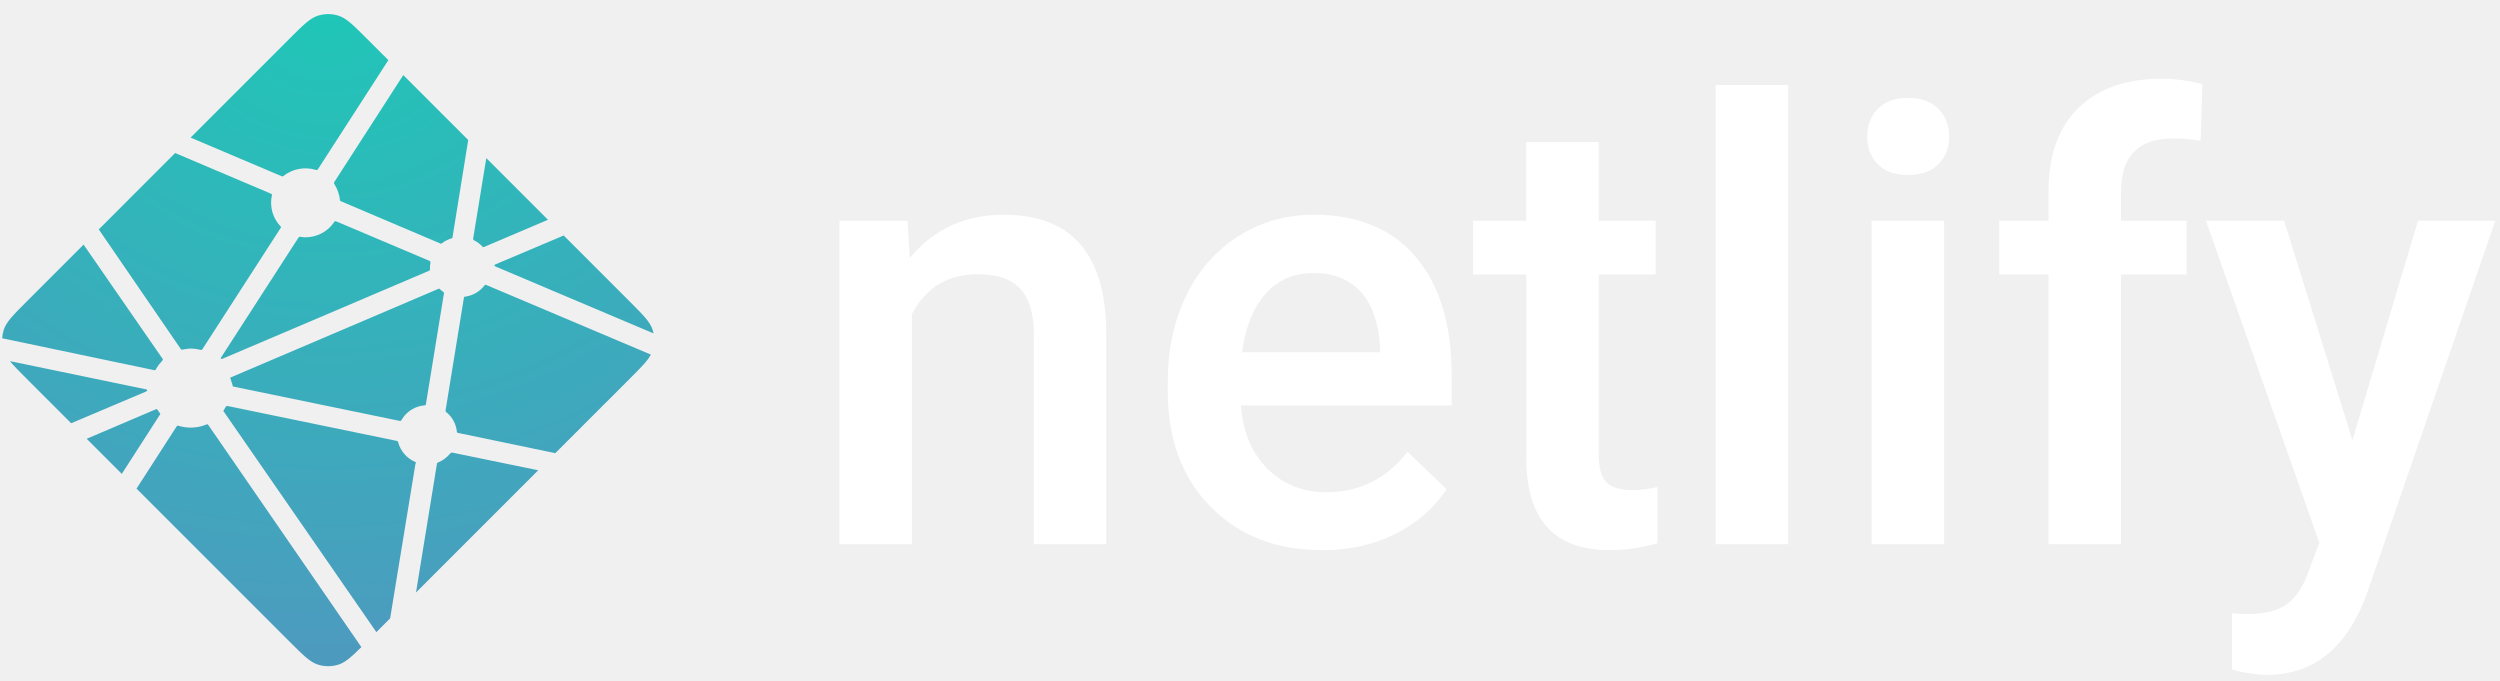
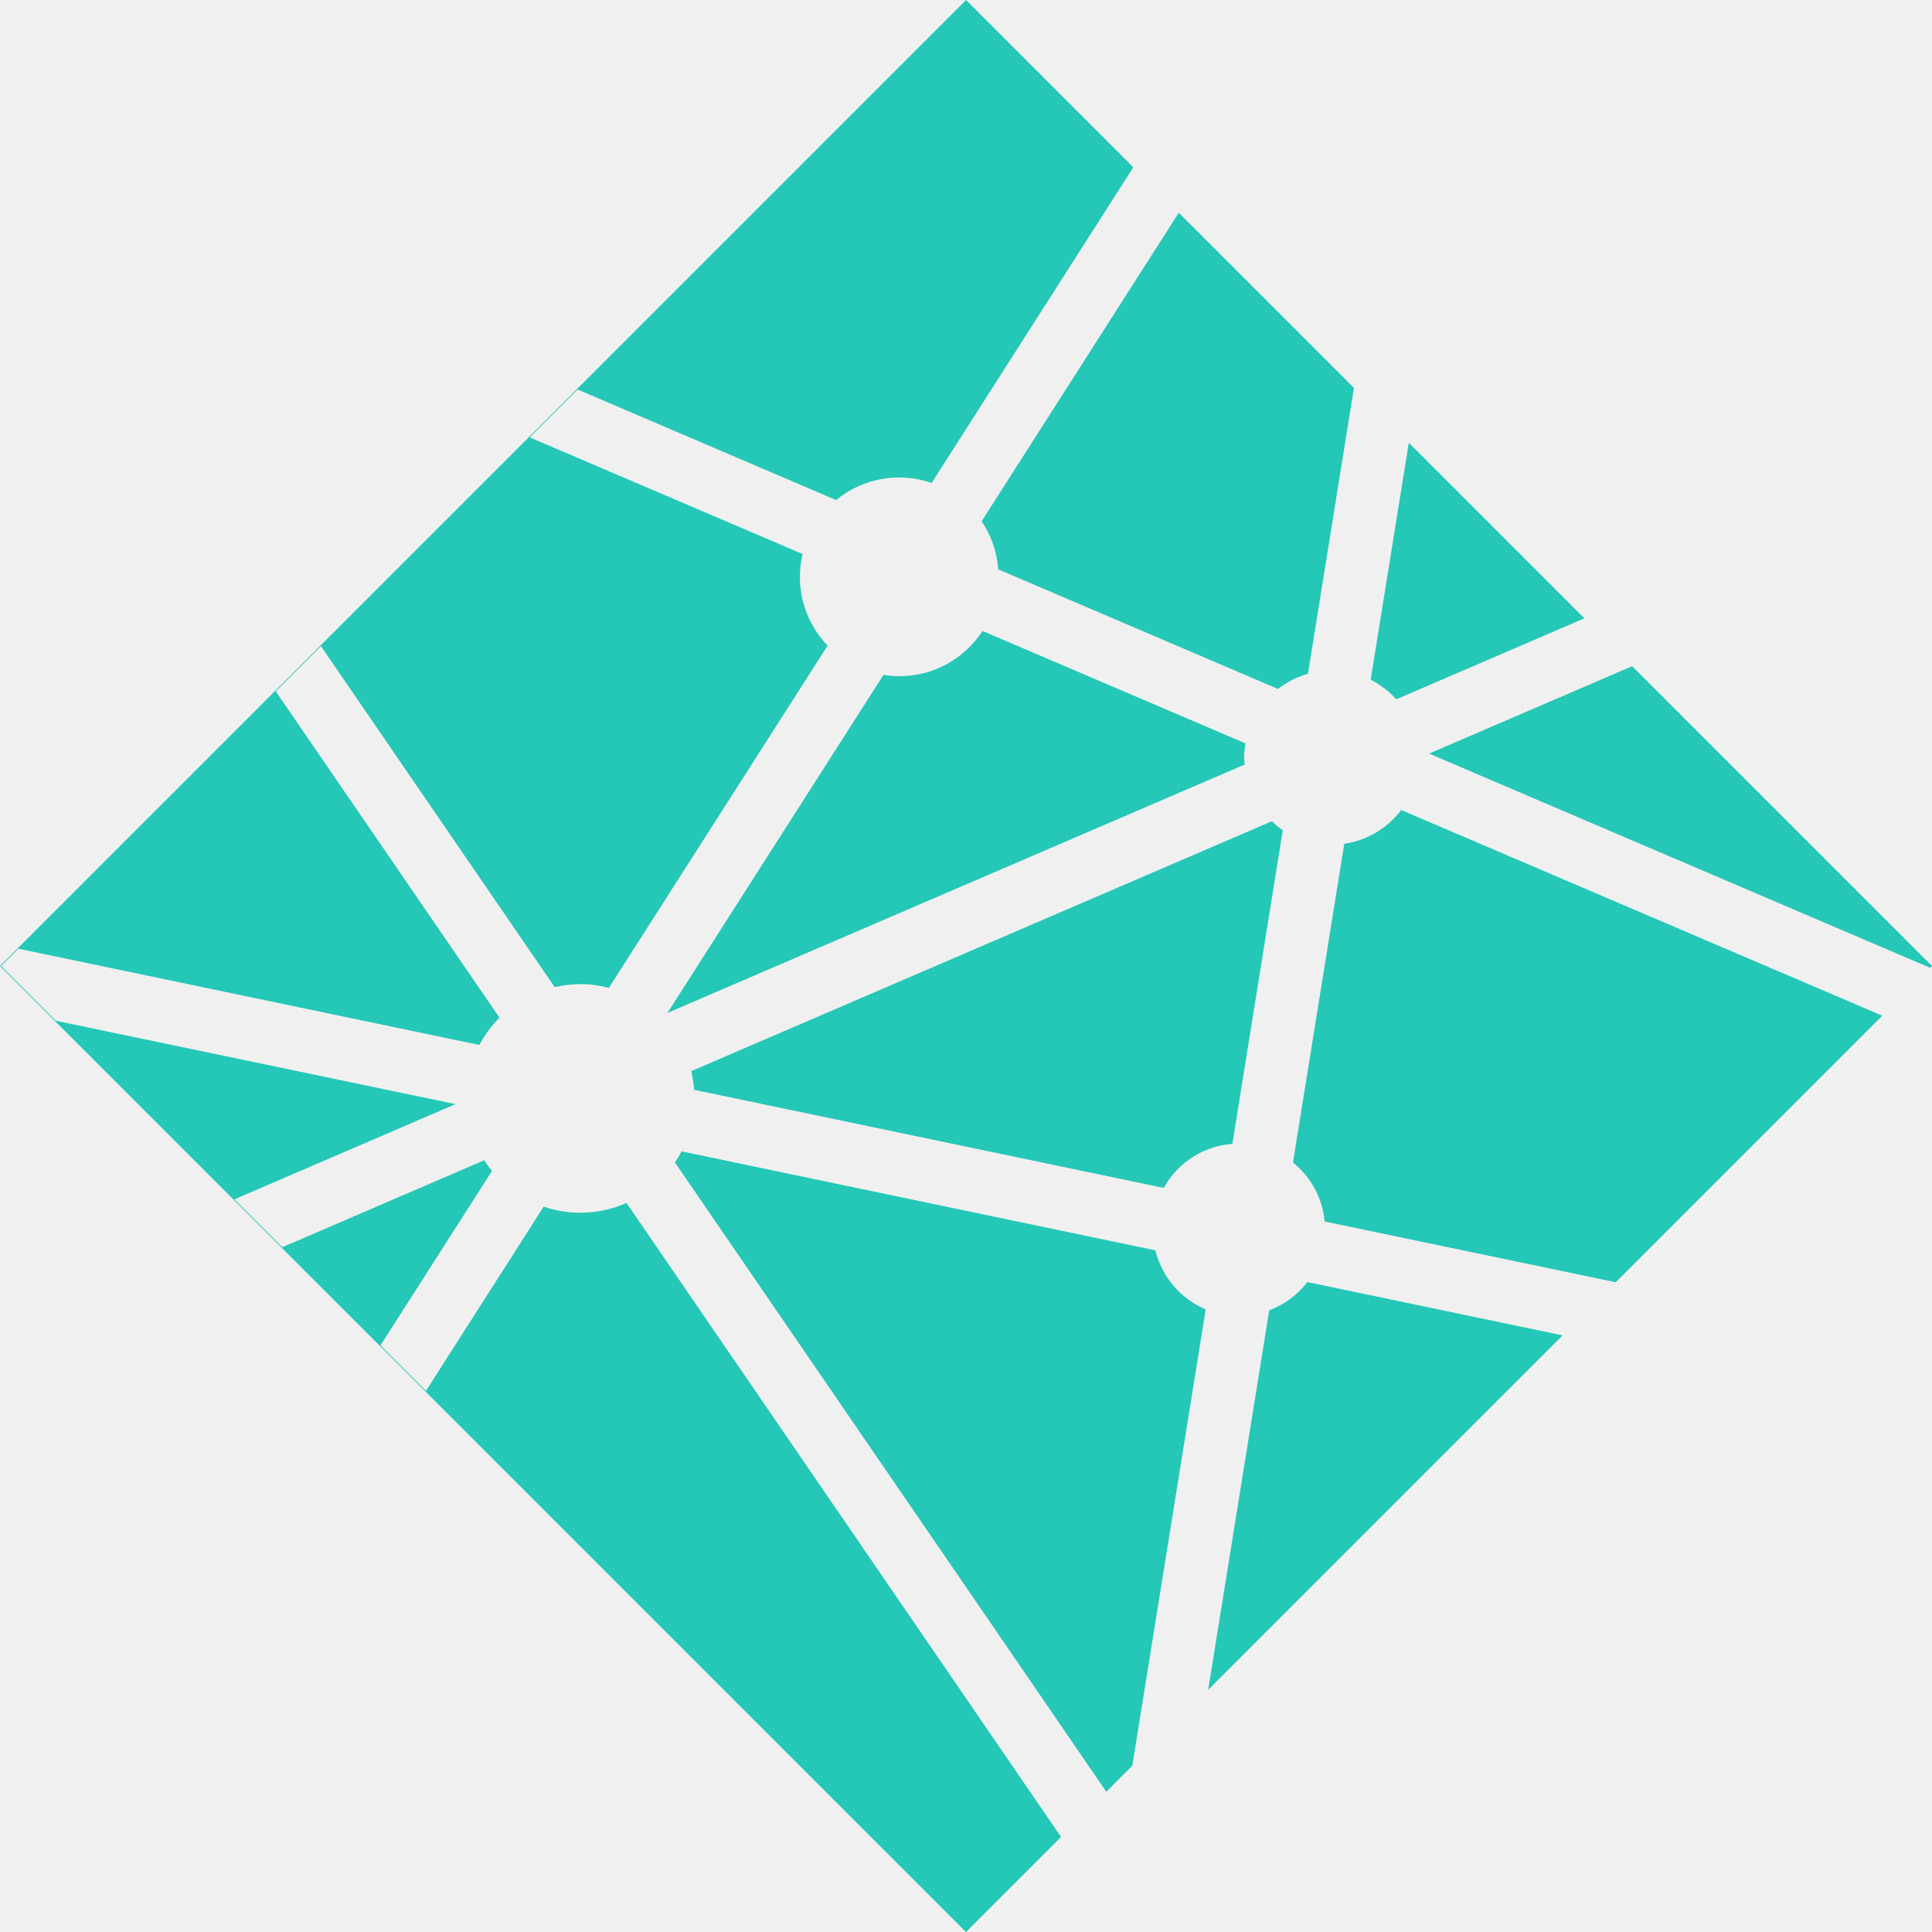
- <svg xmlns="http://www.w3.org/2000/svg" width="147" height="40">
-   <defs>
-     <radialGradient id="a" cy="0%" r="100.11%" fx="50%" fy="0%" gradientTransform="matrix(0 .9989 -1.152 0 .5 -.5)">
-       <stop offset="0%" stop-color="#20C6B7" />
-       <stop offset="100%" stop-color="#4D9ABF" />
-     </radialGradient>
-   </defs>
-   <g fill="none" fill-rule="evenodd">
-     <path fill="#FFF" d="M53.37 12.978l.123 2.198c1.403-1.7 3.245-2.55 5.525-2.55 3.951 0 5.962 2.268 6.032 6.804v12.568H60.79V19.676c0-1.207-.26-2.1-.78-2.681-.52-.58-1.371-.87-2.552-.87-1.719 0-3 .78-3.84 2.338v13.535h-4.262v-19.02h4.016zM77.748 32.35c-2.7 0-4.89-.852-6.567-2.557-1.678-1.705-2.517-3.976-2.517-6.812v-.527c0-1.898.365-3.595 1.096-5.089.73-1.494 1.757-2.657 3.078-3.49 1.321-.831 2.794-1.247 4.42-1.247 2.583 0 4.58.826 5.988 2.478 1.41 1.653 2.114 3.99 2.114 7.014v1.723h-12.4c.13 1.57.652 2.812 1.57 3.726.918.914 2.073 1.371 3.464 1.371 1.952 0 3.542-.79 4.77-2.373l2.297 2.198c-.76 1.136-1.774 2.018-3.042 2.645-1.269.627-2.692.94-4.27.94zm-.508-16.294c-1.17 0-2.113.41-2.832 1.23-.72.82-1.178 1.963-1.377 3.428h8.12v-.317c-.094-1.43-.474-2.51-1.14-3.243-.667-.732-1.59-1.098-2.771-1.098zm16.765-7.7v4.623h3.35v3.164h-3.35V26.76c0 .726.144 1.25.43 1.573.286.322.798.483 1.535.483a6.55 6.55 0 0 0 1.49-.176v3.305c-.97.27-1.905.404-2.806.404-3.273 0-4.91-1.81-4.91-5.431V16.142H86.62v-3.164h3.122V8.355h4.261zm11.137 23.643h-4.262v-27h4.262v27zm9.172 0h-4.262v-19.02h4.262v19.02zm-4.525-23.96c0-.655.207-1.2.622-1.634.416-.433 1.009-.65 1.78-.65.772 0 1.368.217 1.79.65.42.434.63.979.63 1.635 0 .644-.21 1.18-.63 1.608-.422.428-1.018.642-1.79.642-.771 0-1.364-.214-1.78-.642-.415-.427-.622-.964-.622-1.608zm10.663 23.96V16.142h-2.894v-3.164h2.894v-1.74c0-2.11.584-3.738 1.753-4.887 1.17-1.148 2.806-1.722 4.91-1.722.749 0 1.544.105 2.386.316l-.105 3.34a8.375 8.375 0 0 0-1.631-.14c-2.035 0-3.052 1.048-3.052 3.146v1.687h3.858v3.164h-3.858v15.856h-4.261zm17.87-6.117l3.858-12.903h4.542l-7.54 21.903c-1.158 3.199-3.122 4.799-5.893 4.799-.62 0-1.304-.106-2.052-.317v-3.305l.807.053c1.075 0 1.885-.196 2.429-.589.543-.392.973-1.051 1.289-1.977l.613-1.635-6.664-18.932h4.595l4.016 12.903z" />
-     <path fill="url(#a)" fill-rule="nonzero" d="M28.589 14.135l-.014-.006c-.008-.003-.016-.006-.023-.013a.11.11 0 0 1-.028-.093l.773-4.726 3.625 3.626-3.77 1.604a.083.083 0 0 1-.033.006h-.015c-.005-.003-.01-.007-.02-.017a1.716 1.716 0 0 0-.495-.381zm5.258-.288l3.876 3.876c.805.806 1.208 1.208 1.355 1.674.022.069.04.138.054.209l-9.263-3.923a.728.728 0 0 0-.015-.006c-.037-.015-.08-.032-.08-.07 0-.038.044-.056.081-.071l.012-.005 3.98-1.684zm5.127 7.003c-.2.376-.59.766-1.25 1.427l-4.37 4.369-5.652-1.177-.03-.006c-.05-.008-.103-.017-.103-.062a1.706 1.706 0 0 0-.655-1.193c-.023-.023-.017-.059-.01-.092 0-.005 0-.01.002-.014l1.063-6.526.004-.022c.006-.05.015-.108.06-.108a1.73 1.73 0 0 0 1.16-.665c.009-.01.015-.021.027-.027.032-.015.07 0 .103.014l9.65 4.082zm-6.625 6.801l-7.186 7.186 1.23-7.56.002-.01c.001-.01.003-.02.006-.029.01-.024.036-.034.061-.044l.012-.005a1.85 1.85 0 0 0 .695-.517c.024-.028.053-.055.09-.06a.09.09 0 0 1 .029 0l5.06 1.04zm-8.707 8.707l-.81.81-8.955-12.942a.424.424 0 0 0-.01-.014c-.014-.019-.029-.038-.026-.06 0-.016.011-.03.022-.042l.01-.013c.027-.04.05-.08.075-.123l.02-.035.003-.003c.014-.024.027-.047.051-.06.021-.01.05-.006.073-.001l9.921 2.046a.164.164 0 0 1 .076.033c.013.013.016.027.019.043a1.757 1.757 0 0 0 1.028 1.175c.028.014.016.045.003.078a.238.238 0 0 0-.015.045c-.125.76-1.197 7.298-1.485 9.063zm-1.692 1.691c-.597.591-.949.904-1.347 1.03a2 2 0 0 1-1.206 0c-.466-.148-.869-.55-1.674-1.356L8.73 28.73l2.349-3.643c.011-.018.022-.034.04-.047.025-.018.061-.01.091 0a2.434 2.434 0 0 0 1.638-.083c.027-.01.054-.017.075.002a.19.19 0 0 1 .028.032L21.95 38.05zM7.863 27.863L5.8 25.8l4.074-1.738a.084.084 0 0 1 .033-.007c.034 0 .054.034.072.065a2.91 2.91 0 0 0 .13.184l.013.016c.012.017.004.034-.008.05l-2.25 3.493zm-2.976-2.976l-2.61-2.61c-.444-.444-.766-.766-.99-1.043l7.936 1.646a.84.84 0 0 0 .03.005c.049.008.103.017.103.063 0 .05-.059.073-.109.092l-.023.01-4.337 1.837zM.831 19.892a2 2 0 0 1 .09-.495c.148-.466.55-.868 1.356-1.674l3.34-3.34a2175.525 2175.525 0 0 0 4.626 6.687c.027.036.057.076.026.106-.146.161-.292.337-.395.528a.16.16 0 0 1-.05.062c-.013.008-.027.005-.042.002H9.78L.831 19.891zm5.68-6.403L11 8.998c.423.185 1.96.834 3.333 1.414 1.04.44 1.988.84 2.286.97.03.012.057.024.07.054.008.018.004.041 0 .06a2.003 2.003 0 0 0 .523 1.828c.03.03 0 .073-.026.11l-.014.021-4.56 7.063c-.012.02-.023.037-.043.05-.024.015-.058.008-.086.001a2.274 2.274 0 0 0-.543-.074c-.164 0-.342.03-.522.063h-.001c-.02.003-.038.007-.054-.005a.21.21 0 0 1-.045-.051l-4.808-7.013zm5.398-5.398l5.814-5.814c.805-.805 1.208-1.208 1.674-1.355a2 2 0 0 1 1.206 0c.466.147.869.55 1.674 1.355l1.26 1.26-4.135 6.404a.155.155 0 0 1-.041.048c-.025.017-.06.01-.09 0a2.097 2.097 0 0 0-1.92.37c-.027.028-.067.012-.101-.003-.54-.235-4.74-2.01-5.341-2.265zm12.506-3.676l3.818 3.818-.92 5.698v.015a.135.135 0 0 1-.008.038c-.01.02-.03.024-.05.03a1.83 1.83 0 0 0-.548.273.154.154 0 0 0-.02.017c-.011.012-.022.023-.04.025a.114.114 0 0 1-.043-.007l-5.818-2.472-.011-.005c-.037-.015-.081-.033-.081-.071a2.198 2.198 0 0 0-.31-.915c-.028-.046-.059-.094-.035-.141l4.066-6.303zm-3.932 8.606l5.454 2.31c.03.014.063.027.076.058a.106.106 0 0 1 0 .057c-.016.08-.03.171-.03.263v.153c0 .038-.039.054-.075.069l-.011.004c-.864.369-12.13 5.173-12.147 5.173-.017 0-.035 0-.052-.017-.03-.03 0-.072.027-.11a.76.76 0 0 0 .014-.02l4.482-6.94.008-.012c.026-.042.056-.089.104-.089l.045.007c.102.014.192.027.283.027.68 0 1.31-.331 1.69-.897a.16.16 0 0 1 .034-.04c.027-.02.067-.01.098.004zm-6.246 9.185l12.28-5.237s.018 0 .035.017c.067.067.124.112.179.154l.027.017c.025.014.05.03.052.056 0 .01 0 .016-.002.025L25.756 23.7l-.004.026c-.007.05-.014.107-.061.107a1.729 1.729 0 0 0-1.373.847l-.005.008c-.014.023-.027.045-.05.057-.021.01-.048.006-.07.001l-9.793-2.02c-.01-.002-.152-.519-.163-.52z" transform="translate(-.702)" />
-   </g>
+ <svg xmlns="http://www.w3.org/2000/svg" width="2500" height="2500" viewBox="0 0 256 256" preserveAspectRatio="xMidYMid">
+   <path d="M153.094 165.679l-62.785-13.12a14.631 14.631 0 0 1-.876 1.475l57.157 83.378 3.448-3.444 9.724-60.47a11.458 11.458 0 0 1-6.668-7.82zM130.19 83.605c-2.352 3.608-6.412 5.996-11.036 5.996-.712 0-1.404-.072-2.084-.18l-28.633 44.801 76.498-32.92c-.024-.308-.092-.596-.092-.912 0-.644.088-1.268.192-1.884l-34.845-14.9zm2.08-8.164l37.065 15.848a11.447 11.447 0 0 1 3.976-2.008l6.092-37.88-23.209-23.209L130.07 69.07a13.013 13.013 0 0 1 2.2 6.372zm77.665 6.492l-23.26-23.264-5.056 31.408a11.628 11.628 0 0 1 3.396 2.584l24.92-10.728zm-55.729 75.473a11.355 11.355 0 0 1 9.089-5.844l6.68-41.548c-.524-.348-.992-.764-1.452-1.192l-76.938 33.112c.196.804.332 1.624.396 2.476l62.225 12.996zm62.065-69.133l-26.912 11.58 66.401 28.389.24-.24-39.729-39.729zm-48.092 85.35l-8.088 50.284 46.964-46.964-33.828-7.064a11.366 11.366 0 0 1-5.048 3.744zm-91.286-12.928c-1.7 0-3.328-.292-4.852-.809l-15.6 24.413-6.028-6.024 14.776-23.12a16.066 16.066 0 0 1-1.02-1.417l-26.768 11.525-6.345-6.345 29.3-12.612L7.385 135.25.14 128.002l2.292-2.292 61.085 12.752a14.981 14.981 0 0 1 2.668-3.616L36.537 91.601l5.988-5.988L73.5 130.798a15.283 15.283 0 0 1 3.392-.396c1.308 0 2.576.184 3.788.496l28.985-45.353a13.126 13.126 0 0 1-3.676-9.116c0-1.04.132-2.048.36-3.016l-36.16-15.46 6.343-6.344 34.26 14.652a13.12 13.12 0 0 1 12.653-2.268l26.724-41.825L128.002 0 0 128.002l128.002 128.002 12.596-12.596-57.585-84.01a15.117 15.117 0 0 1-6.12 1.297zm101.23-48.89l-6.796 42.237a11.359 11.359 0 0 1 4.196 7.813l38.572 8.052 35.32-35.32-63.752-27.257a11.508 11.508 0 0 1-7.54 4.476z" fill="#25C7B7" />
</svg>
